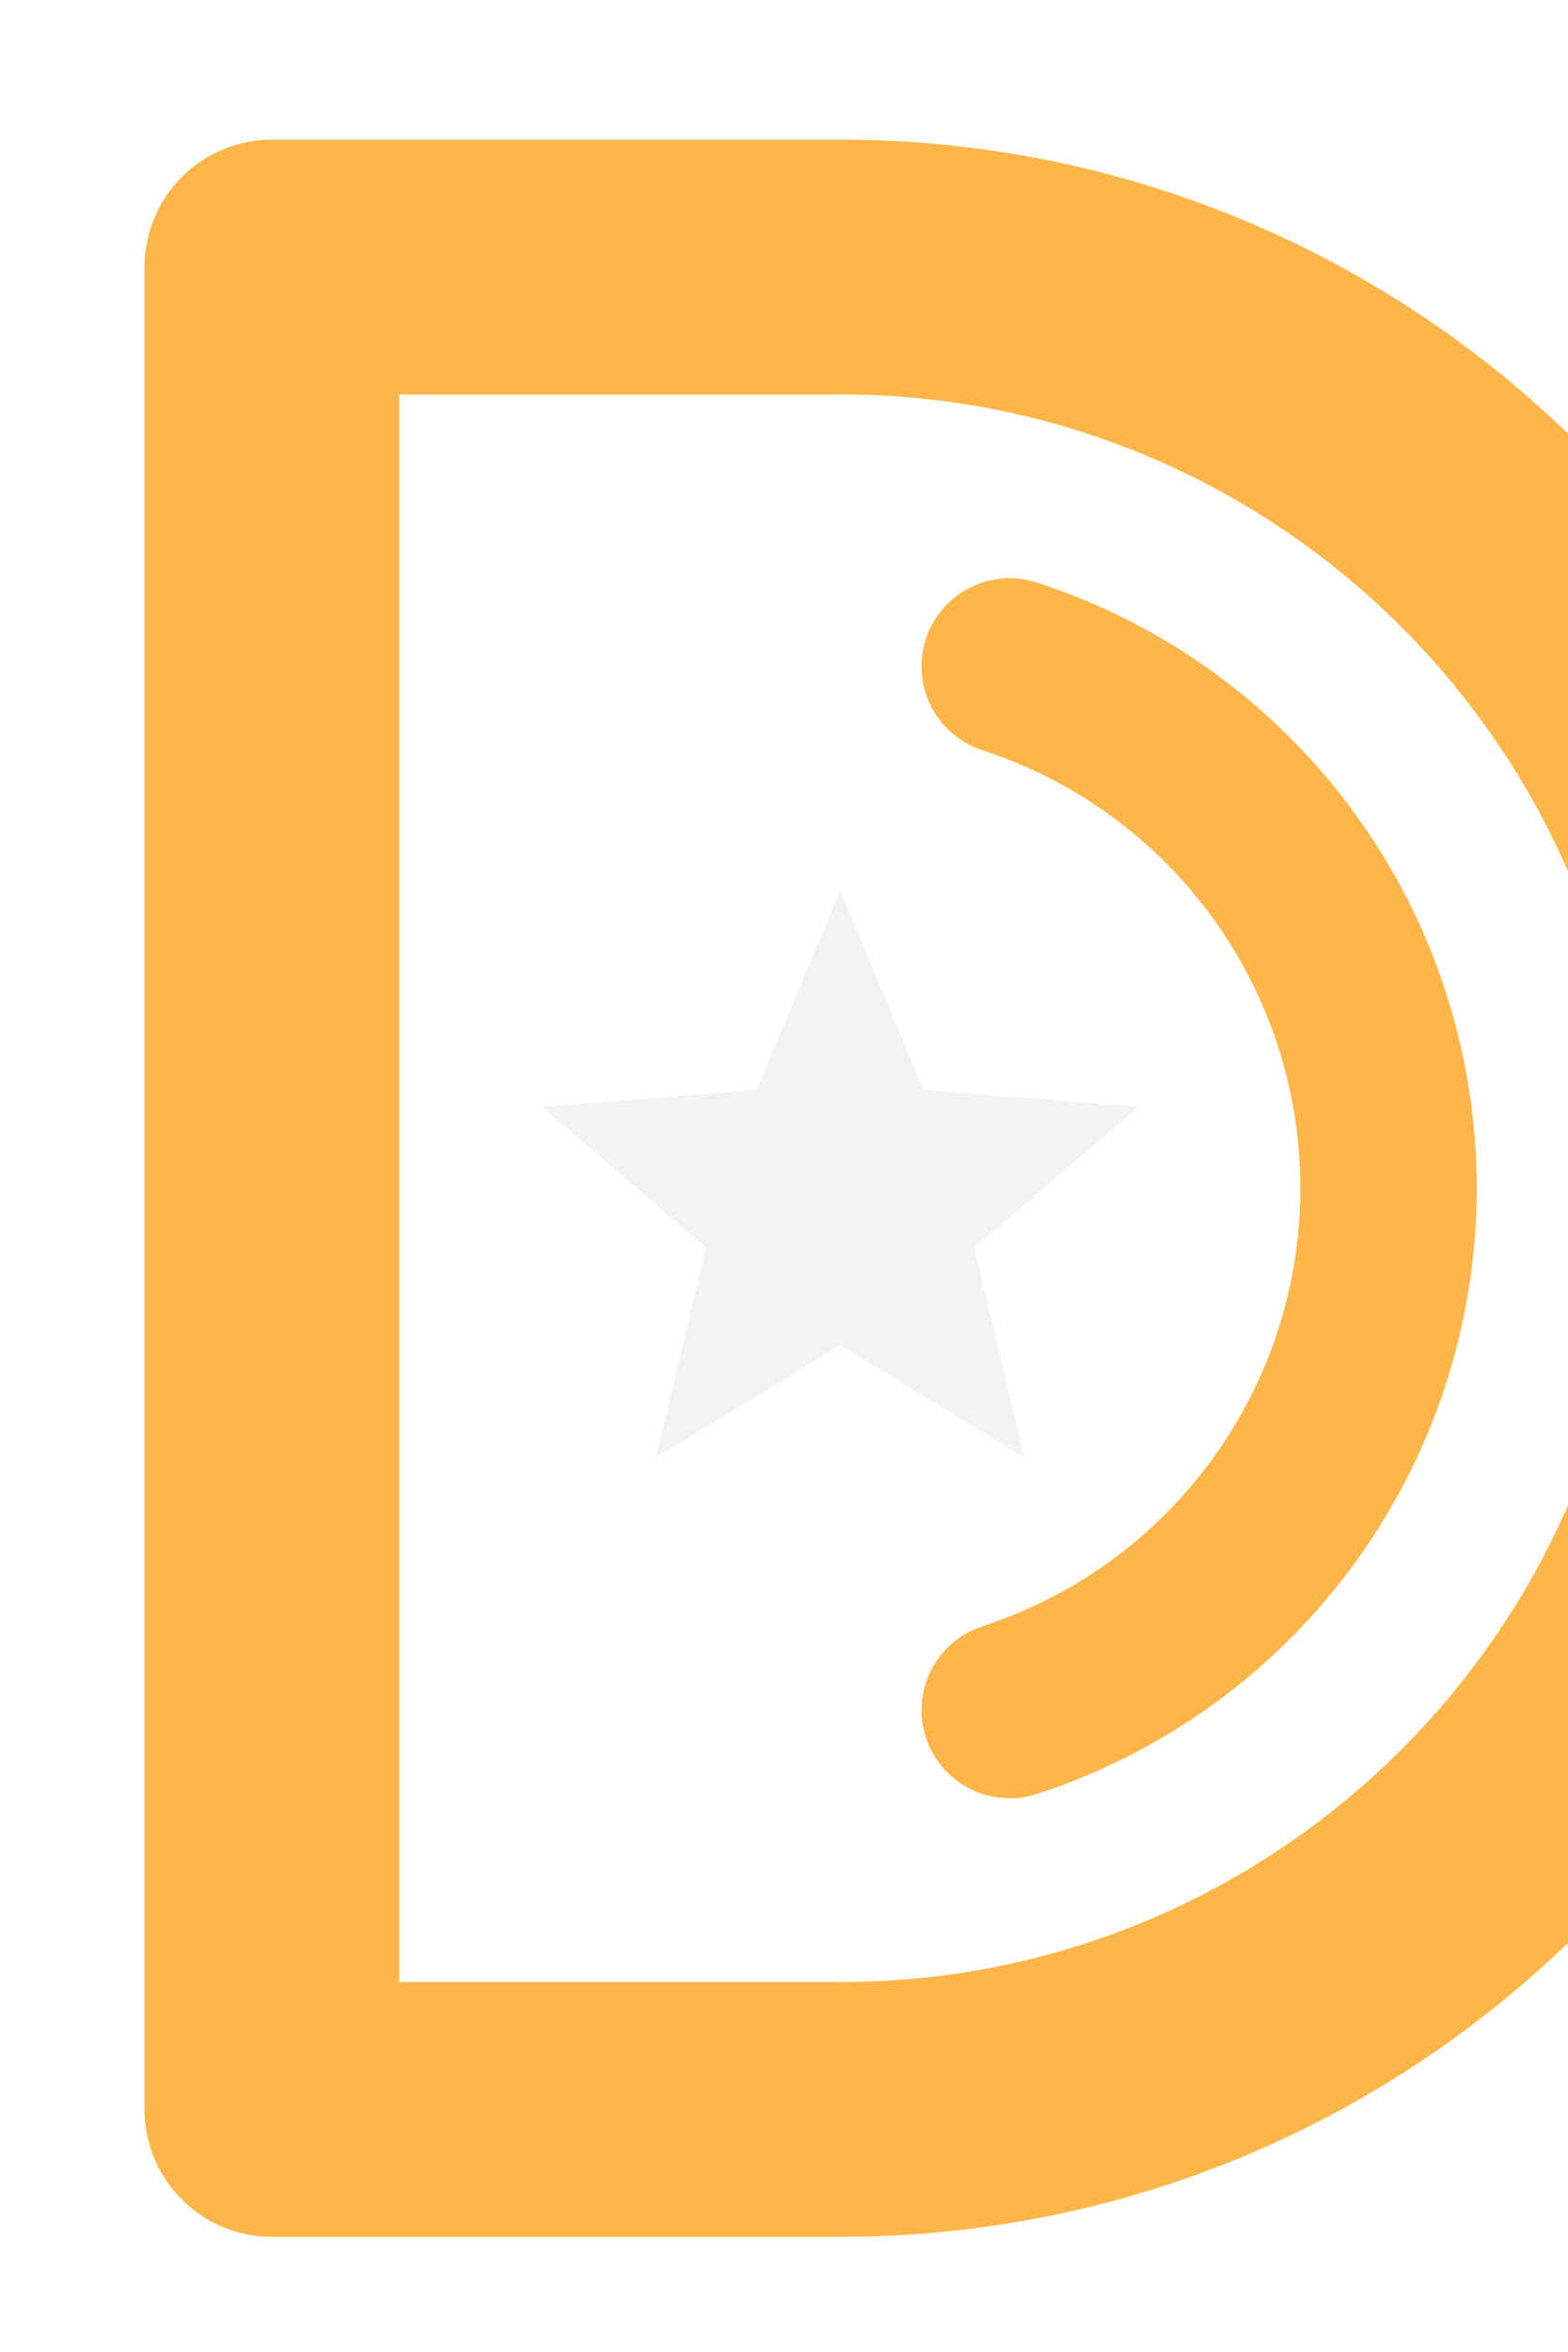
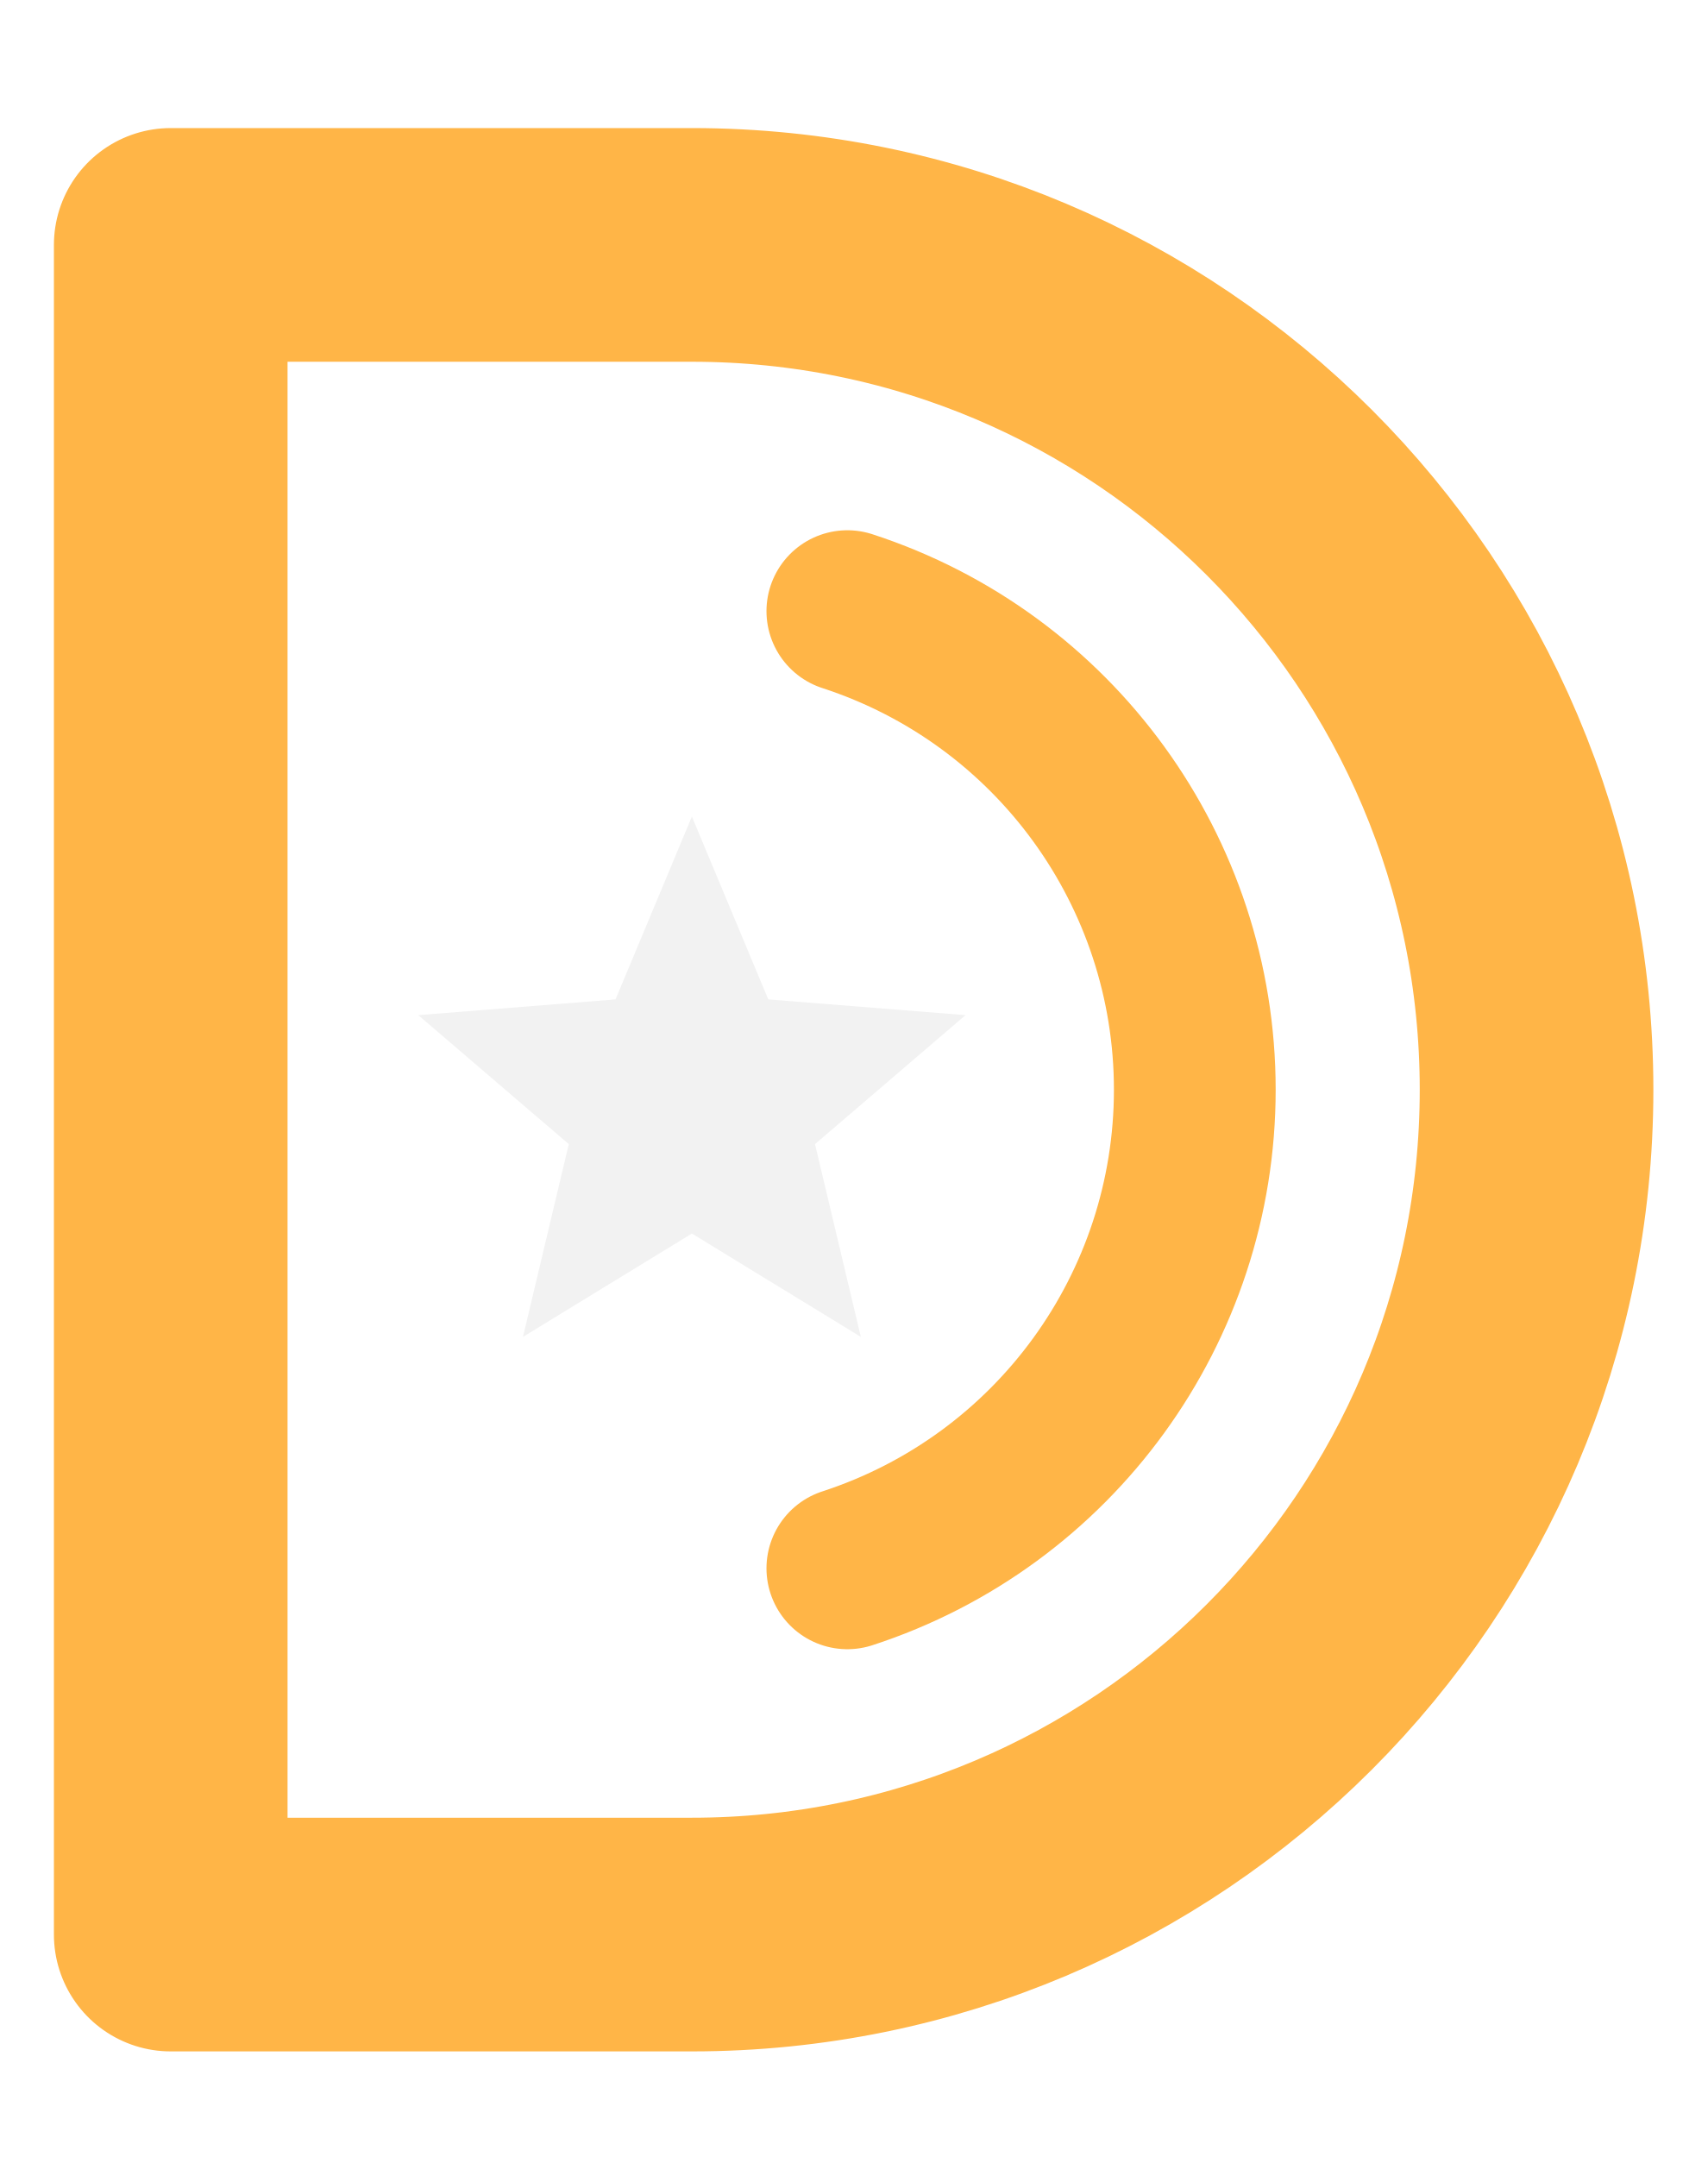
- <svg xmlns="http://www.w3.org/2000/svg" viewBox="38 29 32 48">
+ <svg xmlns="http://www.w3.org/2000/svg" viewBox="39.75 29 38 48">
  <path d="M43.55,34.45H55.15A18.8,18.8 0 0,1 55.15,72.05H43.55Z" fill="none" stroke="#FFB547" stroke-width="5.2" stroke-linejoin="round" />
  <path d="M58.61,42.6A11.2,11.2 0 0,1 58.61,63.9" fill="none" stroke="#FFB547" stroke-width="3.6" stroke-linecap="round" />
  <path d="M55.15,47.17L56.85,51.24L61.24,51.59L57.89,54.46L58.91,58.75L55.15,56.45L51.39,58.75L52.41,54.46L49.06,51.59L53.45,51.24Z" fill="#F2F2F2" />
</svg>
